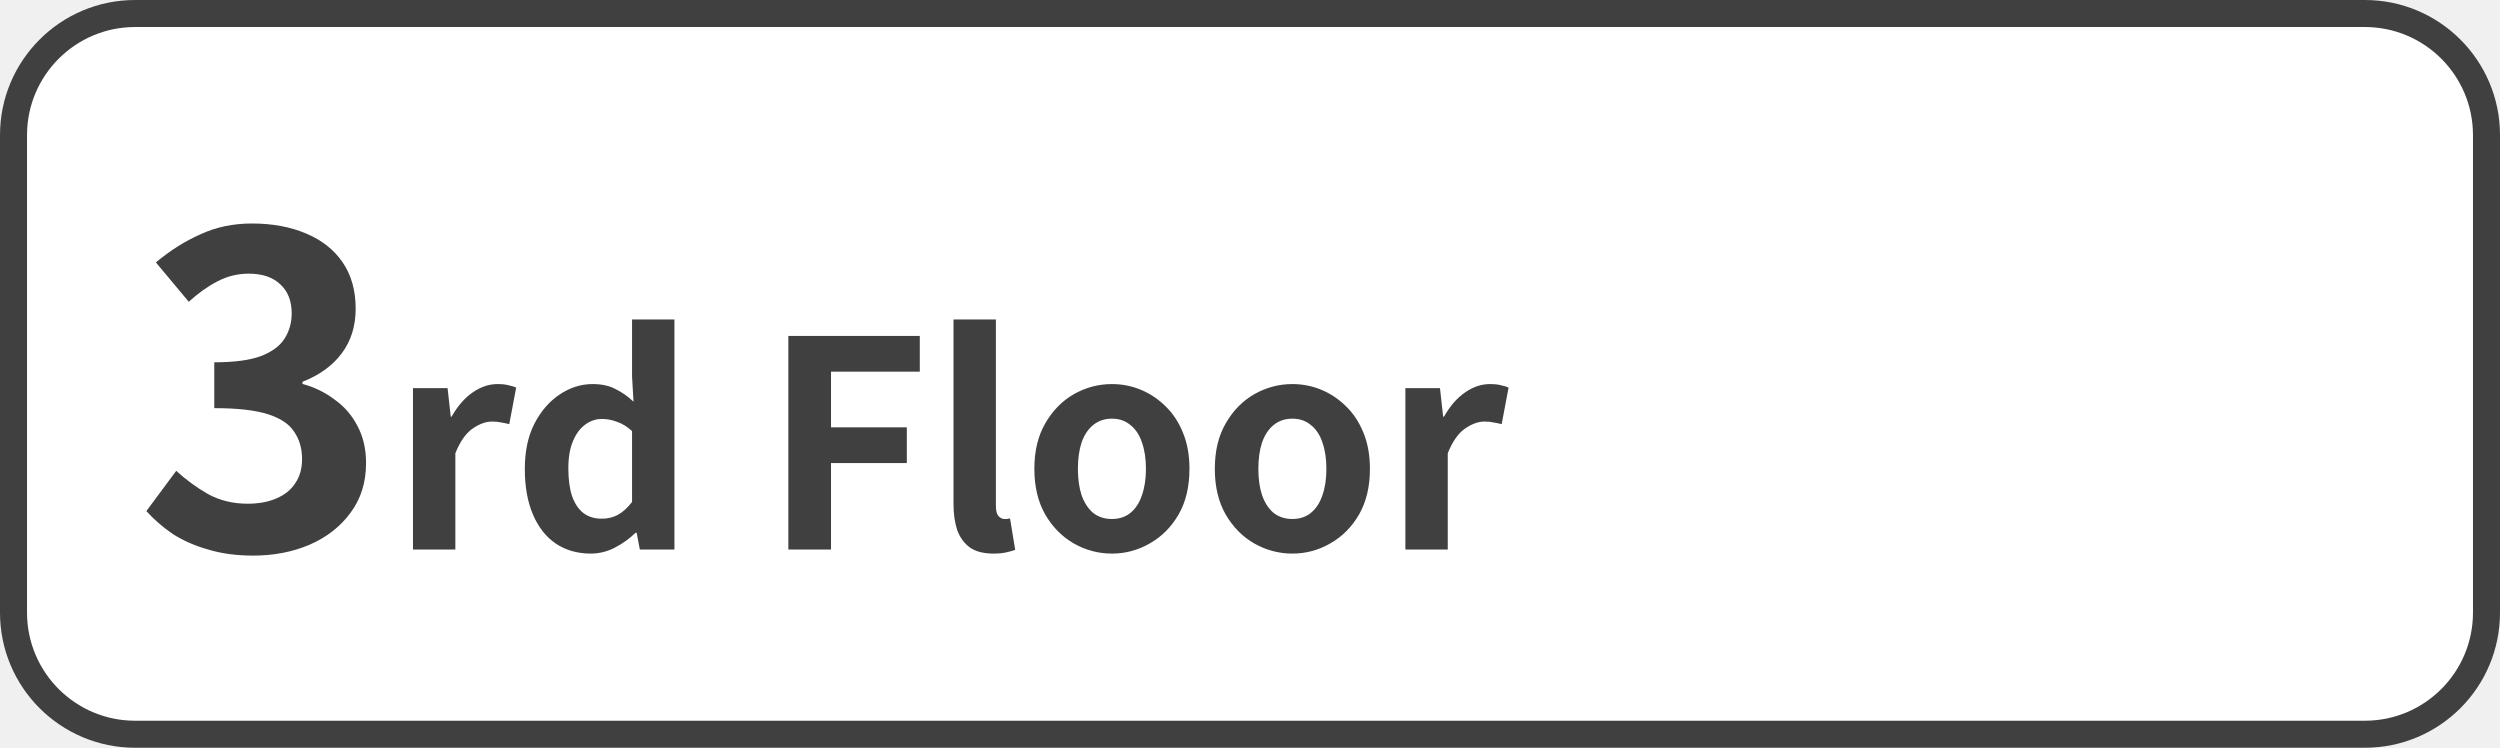
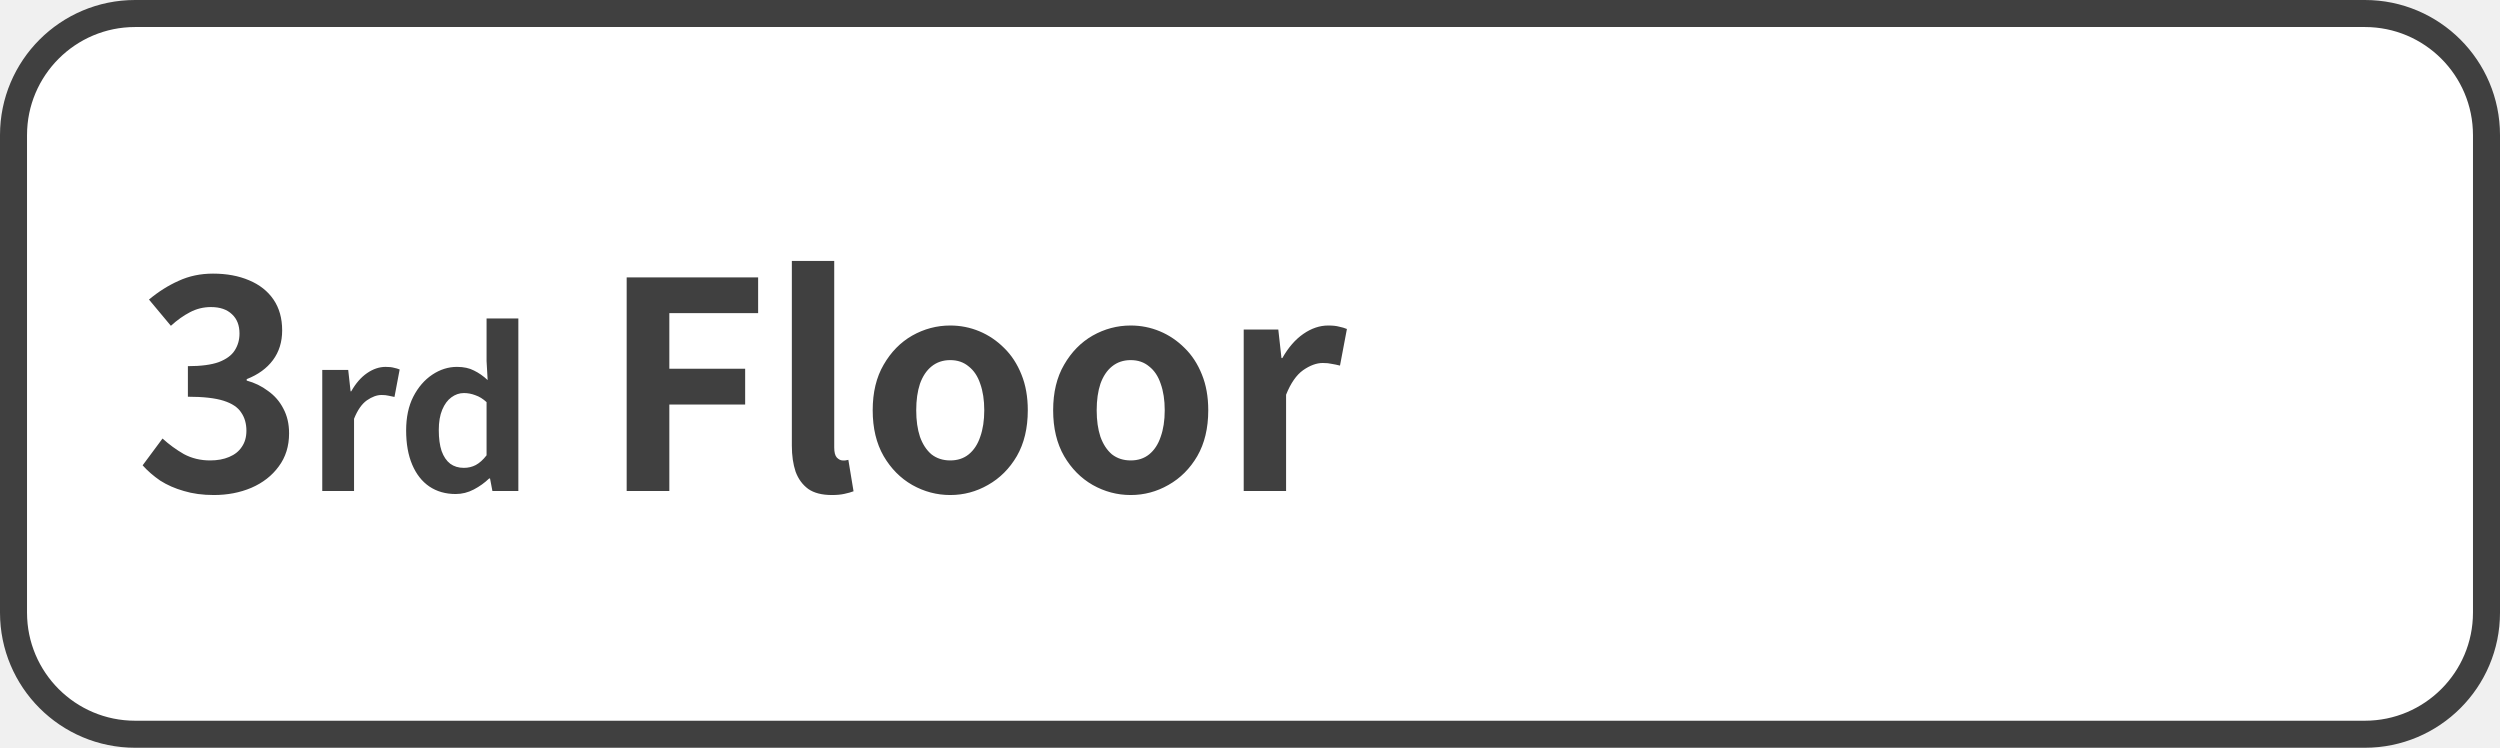
<svg xmlns="http://www.w3.org/2000/svg" width="555" height="166" viewBox="0 0 555 166" fill="none">
  <rect x="3" y="3" width="549" height="160" rx="27" fill="white" />
  <rect x="3" y="3" width="549" height="160" rx="27" stroke="#404040" stroke-width="6" />
-   <path d="M56.208 123.344C52.496 123.344 49.168 122.896 46.224 122C43.28 121.168 40.656 120.016 38.352 118.544C36.112 117.008 34.16 115.312 32.496 113.456L39.12 104.528C41.296 106.512 43.664 108.24 46.224 109.712C48.848 111.12 51.76 111.824 54.96 111.824C57.392 111.824 59.504 111.44 61.296 110.672C63.152 109.904 64.56 108.784 65.52 107.312C66.544 105.84 67.056 104.048 67.056 101.936C67.056 99.568 66.48 97.552 65.328 95.888C64.24 94.16 62.288 92.848 59.472 91.952C56.656 91.056 52.688 90.608 47.568 90.608V80.432C51.92 80.432 55.344 79.984 57.84 79.088C60.336 78.128 62.096 76.848 63.12 75.248C64.208 73.584 64.752 71.696 64.752 69.584C64.752 66.832 63.92 64.688 62.256 63.152C60.592 61.552 58.256 60.752 55.248 60.752C52.752 60.752 50.416 61.328 48.24 62.48C46.128 63.568 44.016 65.072 41.904 66.992L34.608 58.256C37.744 55.632 41.04 53.552 44.496 52.016C47.952 50.416 51.76 49.616 55.92 49.616C60.464 49.616 64.464 50.352 67.92 51.824C71.44 53.296 74.16 55.44 76.08 58.256C78 61.072 78.96 64.496 78.96 68.528C78.96 72.368 77.936 75.664 75.888 78.416C73.84 81.168 70.928 83.28 67.152 84.752V85.232C69.776 85.936 72.144 87.088 74.256 88.688C76.432 90.224 78.128 92.176 79.344 94.544C80.624 96.912 81.264 99.664 81.264 102.8C81.264 107.088 80.112 110.768 77.808 113.84C75.568 116.912 72.528 119.28 68.688 120.944C64.912 122.544 60.752 123.344 56.208 123.344ZM91.681 122V86.16H99.361L100.065 92.496H100.257C101.58 90.149 103.137 88.357 104.929 87.12C106.721 85.883 108.556 85.264 110.433 85.264C111.457 85.264 112.268 85.349 112.865 85.52C113.505 85.648 114.081 85.819 114.593 86.032L113.057 94.16C112.374 93.989 111.756 93.861 111.201 93.776C110.689 93.648 110.028 93.584 109.217 93.584C107.852 93.584 106.401 94.117 104.865 95.184C103.372 96.251 102.113 98.064 101.089 100.624V122H91.681ZM131.164 122.896C128.177 122.896 125.575 122.149 123.356 120.656C121.18 119.163 119.495 117.008 118.3 114.192C117.105 111.376 116.508 108.005 116.508 104.08C116.508 100.197 117.212 96.869 118.62 94.096C120.071 91.28 121.948 89.104 124.252 87.568C126.556 86.032 128.988 85.264 131.548 85.264C133.553 85.264 135.239 85.627 136.604 86.352C138.012 87.035 139.356 87.973 140.636 89.168L140.316 83.536V70.928H149.724V122H142.044L141.34 118.288H141.084C139.761 119.568 138.247 120.656 136.54 121.552C134.833 122.448 133.041 122.896 131.164 122.896ZM133.596 115.152C134.876 115.152 136.049 114.875 137.116 114.32C138.225 113.723 139.292 112.763 140.316 111.44V95.696C139.249 94.715 138.14 94.032 136.988 93.648C135.879 93.221 134.748 93.008 133.596 93.008C132.273 93.008 131.036 93.435 129.884 94.288C128.775 95.099 127.879 96.315 127.196 97.936C126.513 99.557 126.172 101.563 126.172 103.952C126.172 106.427 126.449 108.496 127.004 110.16C127.601 111.824 128.455 113.083 129.564 113.936C130.673 114.747 132.017 115.152 133.596 115.152ZM175.012 122V74.576H204.196V82.512H184.484V94.864H201.316V102.8H184.484V122H175.012ZM220.577 122.896C218.358 122.896 216.609 122.448 215.329 121.552C214.049 120.613 213.11 119.333 212.513 117.712C211.958 116.048 211.681 114.128 211.681 111.952V70.928H221.089V112.336C221.089 113.403 221.281 114.149 221.665 114.576C222.092 115.003 222.518 115.216 222.945 115.216C223.158 115.216 223.35 115.216 223.521 115.216C223.692 115.173 223.926 115.131 224.225 115.088L225.377 122.064C224.822 122.277 224.14 122.469 223.329 122.64C222.561 122.811 221.644 122.896 220.577 122.896ZM246.845 122.896C243.858 122.896 241.042 122.149 238.397 120.656C235.794 119.163 233.682 117.029 232.061 114.256C230.439 111.44 229.629 108.048 229.629 104.08C229.629 100.112 230.439 96.741 232.061 93.968C233.682 91.152 235.794 88.997 238.397 87.504C241.042 86.011 243.858 85.264 246.845 85.264C249.106 85.264 251.261 85.691 253.309 86.544C255.357 87.397 257.191 88.635 258.812 90.256C260.434 91.835 261.714 93.797 262.653 96.144C263.591 98.448 264.061 101.093 264.061 104.08C264.061 108.048 263.25 111.44 261.629 114.256C260.007 117.029 257.874 119.163 255.229 120.656C252.626 122.149 249.831 122.896 246.845 122.896ZM246.845 115.216C248.466 115.216 249.831 114.768 250.941 113.872C252.093 112.933 252.946 111.632 253.501 109.968C254.098 108.304 254.397 106.341 254.397 104.08C254.397 101.819 254.098 99.856 253.501 98.192C252.946 96.528 252.093 95.248 250.941 94.352C249.831 93.413 248.466 92.944 246.845 92.944C245.223 92.944 243.837 93.413 242.685 94.352C241.575 95.248 240.722 96.528 240.125 98.192C239.57 99.856 239.293 101.819 239.293 104.08C239.293 106.341 239.57 108.304 240.125 109.968C240.722 111.632 241.575 112.933 242.685 113.872C243.837 114.768 245.223 115.216 246.845 115.216ZM286.907 122.896C283.92 122.896 281.104 122.149 278.459 120.656C275.856 119.163 273.744 117.029 272.123 114.256C270.502 111.44 269.691 108.048 269.691 104.08C269.691 100.112 270.502 96.741 272.123 93.968C273.744 91.152 275.856 88.997 278.459 87.504C281.104 86.011 283.92 85.264 286.907 85.264C289.168 85.264 291.323 85.691 293.371 86.544C295.419 87.397 297.254 88.635 298.875 90.256C300.496 91.835 301.776 93.797 302.715 96.144C303.654 98.448 304.123 101.093 304.123 104.08C304.123 108.048 303.312 111.44 301.691 114.256C300.07 117.029 297.936 119.163 295.291 120.656C292.688 122.149 289.894 122.896 286.907 122.896ZM286.907 115.216C288.528 115.216 289.894 114.768 291.003 113.872C292.155 112.933 293.008 111.632 293.563 109.968C294.16 108.304 294.459 106.341 294.459 104.08C294.459 101.819 294.16 99.856 293.563 98.192C293.008 96.528 292.155 95.248 291.003 94.352C289.894 93.413 288.528 92.944 286.907 92.944C285.286 92.944 283.899 93.413 282.747 94.352C281.638 95.248 280.784 96.528 280.187 98.192C279.632 99.856 279.355 101.819 279.355 104.08C279.355 106.341 279.632 108.304 280.187 109.968C280.784 111.632 281.638 112.933 282.747 113.872C283.899 114.768 285.286 115.216 286.907 115.216ZM311.994 122V86.16H319.674L320.378 92.496H320.57C321.892 90.149 323.45 88.357 325.242 87.12C327.034 85.883 328.868 85.264 330.746 85.264C331.77 85.264 332.58 85.349 333.178 85.52C333.818 85.648 334.394 85.819 334.906 86.032L333.37 94.16C332.687 93.989 332.068 93.861 331.514 93.776C331.002 93.648 330.34 93.584 329.53 93.584C328.164 93.584 326.714 94.117 325.178 95.184C323.684 96.251 322.426 98.064 321.402 100.624V122H311.994Z" fill="#404040" />
+   <path d="M47.472 109.896C44.997 109.896 42.779 109.597 40.816 109C38.853 108.445 37.104 107.677 35.568 106.696C34.075 105.672 32.773 104.541 31.664 103.304L36.08 97.352C37.531 98.675 39.109 99.827 40.816 100.808C42.565 101.747 44.507 102.216 46.64 102.216C48.261 102.216 49.669 101.96 50.864 101.448C52.101 100.936 53.04 100.189 53.68 99.208C54.363 98.227 54.704 97.032 54.704 95.624C54.704 94.045 54.32 92.701 53.552 91.592C52.827 90.44 51.525 89.565 49.648 88.968C47.771 88.371 45.125 88.072 41.712 88.072V81.288C44.613 81.288 46.896 80.989 48.56 80.392C50.224 79.752 51.397 78.899 52.08 77.832C52.805 76.723 53.168 75.464 53.168 74.056C53.168 72.221 52.613 70.792 51.504 69.768C50.395 68.701 48.837 68.168 46.832 68.168C45.168 68.168 43.611 68.552 42.16 69.32C40.752 70.045 39.344 71.048 37.936 72.328L33.072 66.504C35.163 64.755 37.36 63.368 39.664 62.344C41.968 61.277 44.507 60.744 47.28 60.744C50.309 60.744 52.976 61.235 55.28 62.216C57.627 63.197 59.44 64.627 60.72 66.504C62 68.381 62.64 70.664 62.64 73.352C62.64 75.912 61.957 78.109 60.592 79.944C59.227 81.779 57.285 83.187 54.768 84.168V84.488C56.517 84.957 58.096 85.725 59.504 86.792C60.955 87.816 62.085 89.117 62.896 90.696C63.749 92.275 64.176 94.109 64.176 96.2C64.176 99.059 63.408 101.512 61.872 103.56C60.379 105.608 58.352 107.187 55.792 108.296C53.275 109.363 50.501 109.896 47.472 109.896ZM71.542 109V82.12H77.302L77.83 86.872H77.974C78.966 85.112 80.134 83.768 81.478 82.84C82.822 81.912 84.198 81.448 85.606 81.448C86.374 81.448 86.982 81.512 87.43 81.64C87.91 81.736 88.342 81.864 88.726 82.024L87.574 88.12C87.062 87.992 86.598 87.896 86.182 87.832C85.798 87.736 85.302 87.688 84.694 87.688C83.67 87.688 82.582 88.088 81.43 88.888C80.31 89.688 79.366 91.048 78.598 92.968V109H71.542ZM101.154 109.672C98.914 109.672 96.962 109.112 95.298 107.992C93.666 106.872 92.402 105.256 91.506 103.144C90.61 101.032 90.162 98.504 90.162 95.56C90.162 92.648 90.69 90.152 91.746 88.072C92.834 85.96 94.242 84.328 95.97 83.176C97.698 82.024 99.522 81.448 101.442 81.448C102.946 81.448 104.21 81.72 105.234 82.264C106.29 82.776 107.298 83.48 108.258 84.376L108.018 80.152V70.696H115.074V109H109.314L108.786 106.216H108.594C107.602 107.176 106.466 107.992 105.186 108.664C103.906 109.336 102.562 109.672 101.154 109.672ZM102.978 103.864C103.938 103.864 104.818 103.656 105.618 103.24C106.45 102.792 107.25 102.072 108.018 101.08V89.272C107.218 88.536 106.386 88.024 105.522 87.736C104.69 87.416 103.842 87.256 102.978 87.256C101.986 87.256 101.058 87.576 100.194 88.216C99.362 88.824 98.69 89.736 98.178 90.952C97.666 92.168 97.41 93.672 97.41 95.464C97.41 97.32 97.618 98.872 98.034 100.12C98.482 101.368 99.122 102.312 99.954 102.952C100.786 103.56 101.794 103.864 102.978 103.864ZM139.121 109V61.576H168.305V69.512H148.593V81.864H165.425V89.8H148.593V109H139.121ZM184.686 109.896C182.468 109.896 180.718 109.448 179.438 108.552C178.158 107.613 177.22 106.333 176.622 104.712C176.068 103.048 175.79 101.128 175.79 98.952V57.928H185.198V99.336C185.198 100.403 185.39 101.149 185.774 101.576C186.201 102.003 186.628 102.216 187.054 102.216C187.268 102.216 187.46 102.216 187.63 102.216C187.801 102.173 188.036 102.131 188.334 102.088L189.486 109.064C188.932 109.277 188.249 109.469 187.438 109.64C186.67 109.811 185.753 109.896 184.686 109.896ZM210.954 109.896C207.967 109.896 205.151 109.149 202.506 107.656C199.903 106.163 197.791 104.029 196.17 101.256C194.549 98.44 193.738 95.048 193.738 91.08C193.738 87.112 194.549 83.741 196.17 80.968C197.791 78.152 199.903 75.997 202.506 74.504C205.151 73.011 207.967 72.264 210.954 72.264C213.215 72.264 215.37 72.691 217.418 73.544C219.466 74.397 221.301 75.635 222.922 77.256C224.543 78.835 225.823 80.797 226.762 83.144C227.701 85.448 228.17 88.093 228.17 91.08C228.17 95.048 227.359 98.44 225.738 101.256C224.117 104.029 221.983 106.163 219.338 107.656C216.735 109.149 213.941 109.896 210.954 109.896ZM210.954 102.216C212.575 102.216 213.941 101.768 215.05 100.872C216.202 99.933 217.055 98.632 217.61 96.968C218.207 95.304 218.506 93.341 218.506 91.08C218.506 88.819 218.207 86.856 217.61 85.192C217.055 83.528 216.202 82.248 215.05 81.352C213.941 80.413 212.575 79.944 210.954 79.944C209.333 79.944 207.946 80.413 206.794 81.352C205.685 82.248 204.831 83.528 204.234 85.192C203.679 86.856 203.402 88.819 203.402 91.08C203.402 93.341 203.679 95.304 204.234 96.968C204.831 98.632 205.685 99.933 206.794 100.872C207.946 101.768 209.333 102.216 210.954 102.216ZM251.016 109.896C248.03 109.896 245.214 109.149 242.568 107.656C239.966 106.163 237.854 104.029 236.232 101.256C234.611 98.44 233.8 95.048 233.8 91.08C233.8 87.112 234.611 83.741 236.232 80.968C237.854 78.152 239.966 75.997 242.568 74.504C245.214 73.011 248.03 72.264 251.016 72.264C253.278 72.264 255.432 72.691 257.48 73.544C259.528 74.397 261.363 75.635 262.984 77.256C264.606 78.835 265.886 80.797 266.824 83.144C267.763 85.448 268.232 88.093 268.232 91.08C268.232 95.048 267.422 98.44 265.8 101.256C264.179 104.029 262.046 106.163 259.4 107.656C256.798 109.149 254.003 109.896 251.016 109.896ZM251.016 102.216C252.638 102.216 254.003 101.768 255.112 100.872C256.264 99.933 257.118 98.632 257.672 96.968C258.27 95.304 258.568 93.341 258.568 91.08C258.568 88.819 258.27 86.856 257.672 85.192C257.118 83.528 256.264 82.248 255.112 81.352C254.003 80.413 252.638 79.944 251.016 79.944C249.395 79.944 248.008 80.413 246.856 81.352C245.747 82.248 244.894 83.528 244.296 85.192C243.742 86.856 243.464 88.819 243.464 91.08C243.464 93.341 243.742 95.304 244.296 96.968C244.894 98.632 245.747 99.933 246.856 100.872C248.008 101.768 249.395 102.216 251.016 102.216ZM276.103 109V73.16H283.783L284.487 79.496H284.679C286.002 77.149 287.559 75.357 289.351 74.12C291.143 72.883 292.978 72.264 294.855 72.264C295.879 72.264 296.69 72.349 297.287 72.52C297.927 72.648 298.503 72.819 299.015 73.032L297.479 81.16C296.796 80.989 296.178 80.861 295.623 80.776C295.111 80.648 294.45 80.584 293.639 80.584C292.274 80.584 290.823 81.117 289.287 82.184C287.794 83.251 286.535 85.064 285.511 87.624V109H276.103Z" fill="#404040" />
</svg>
